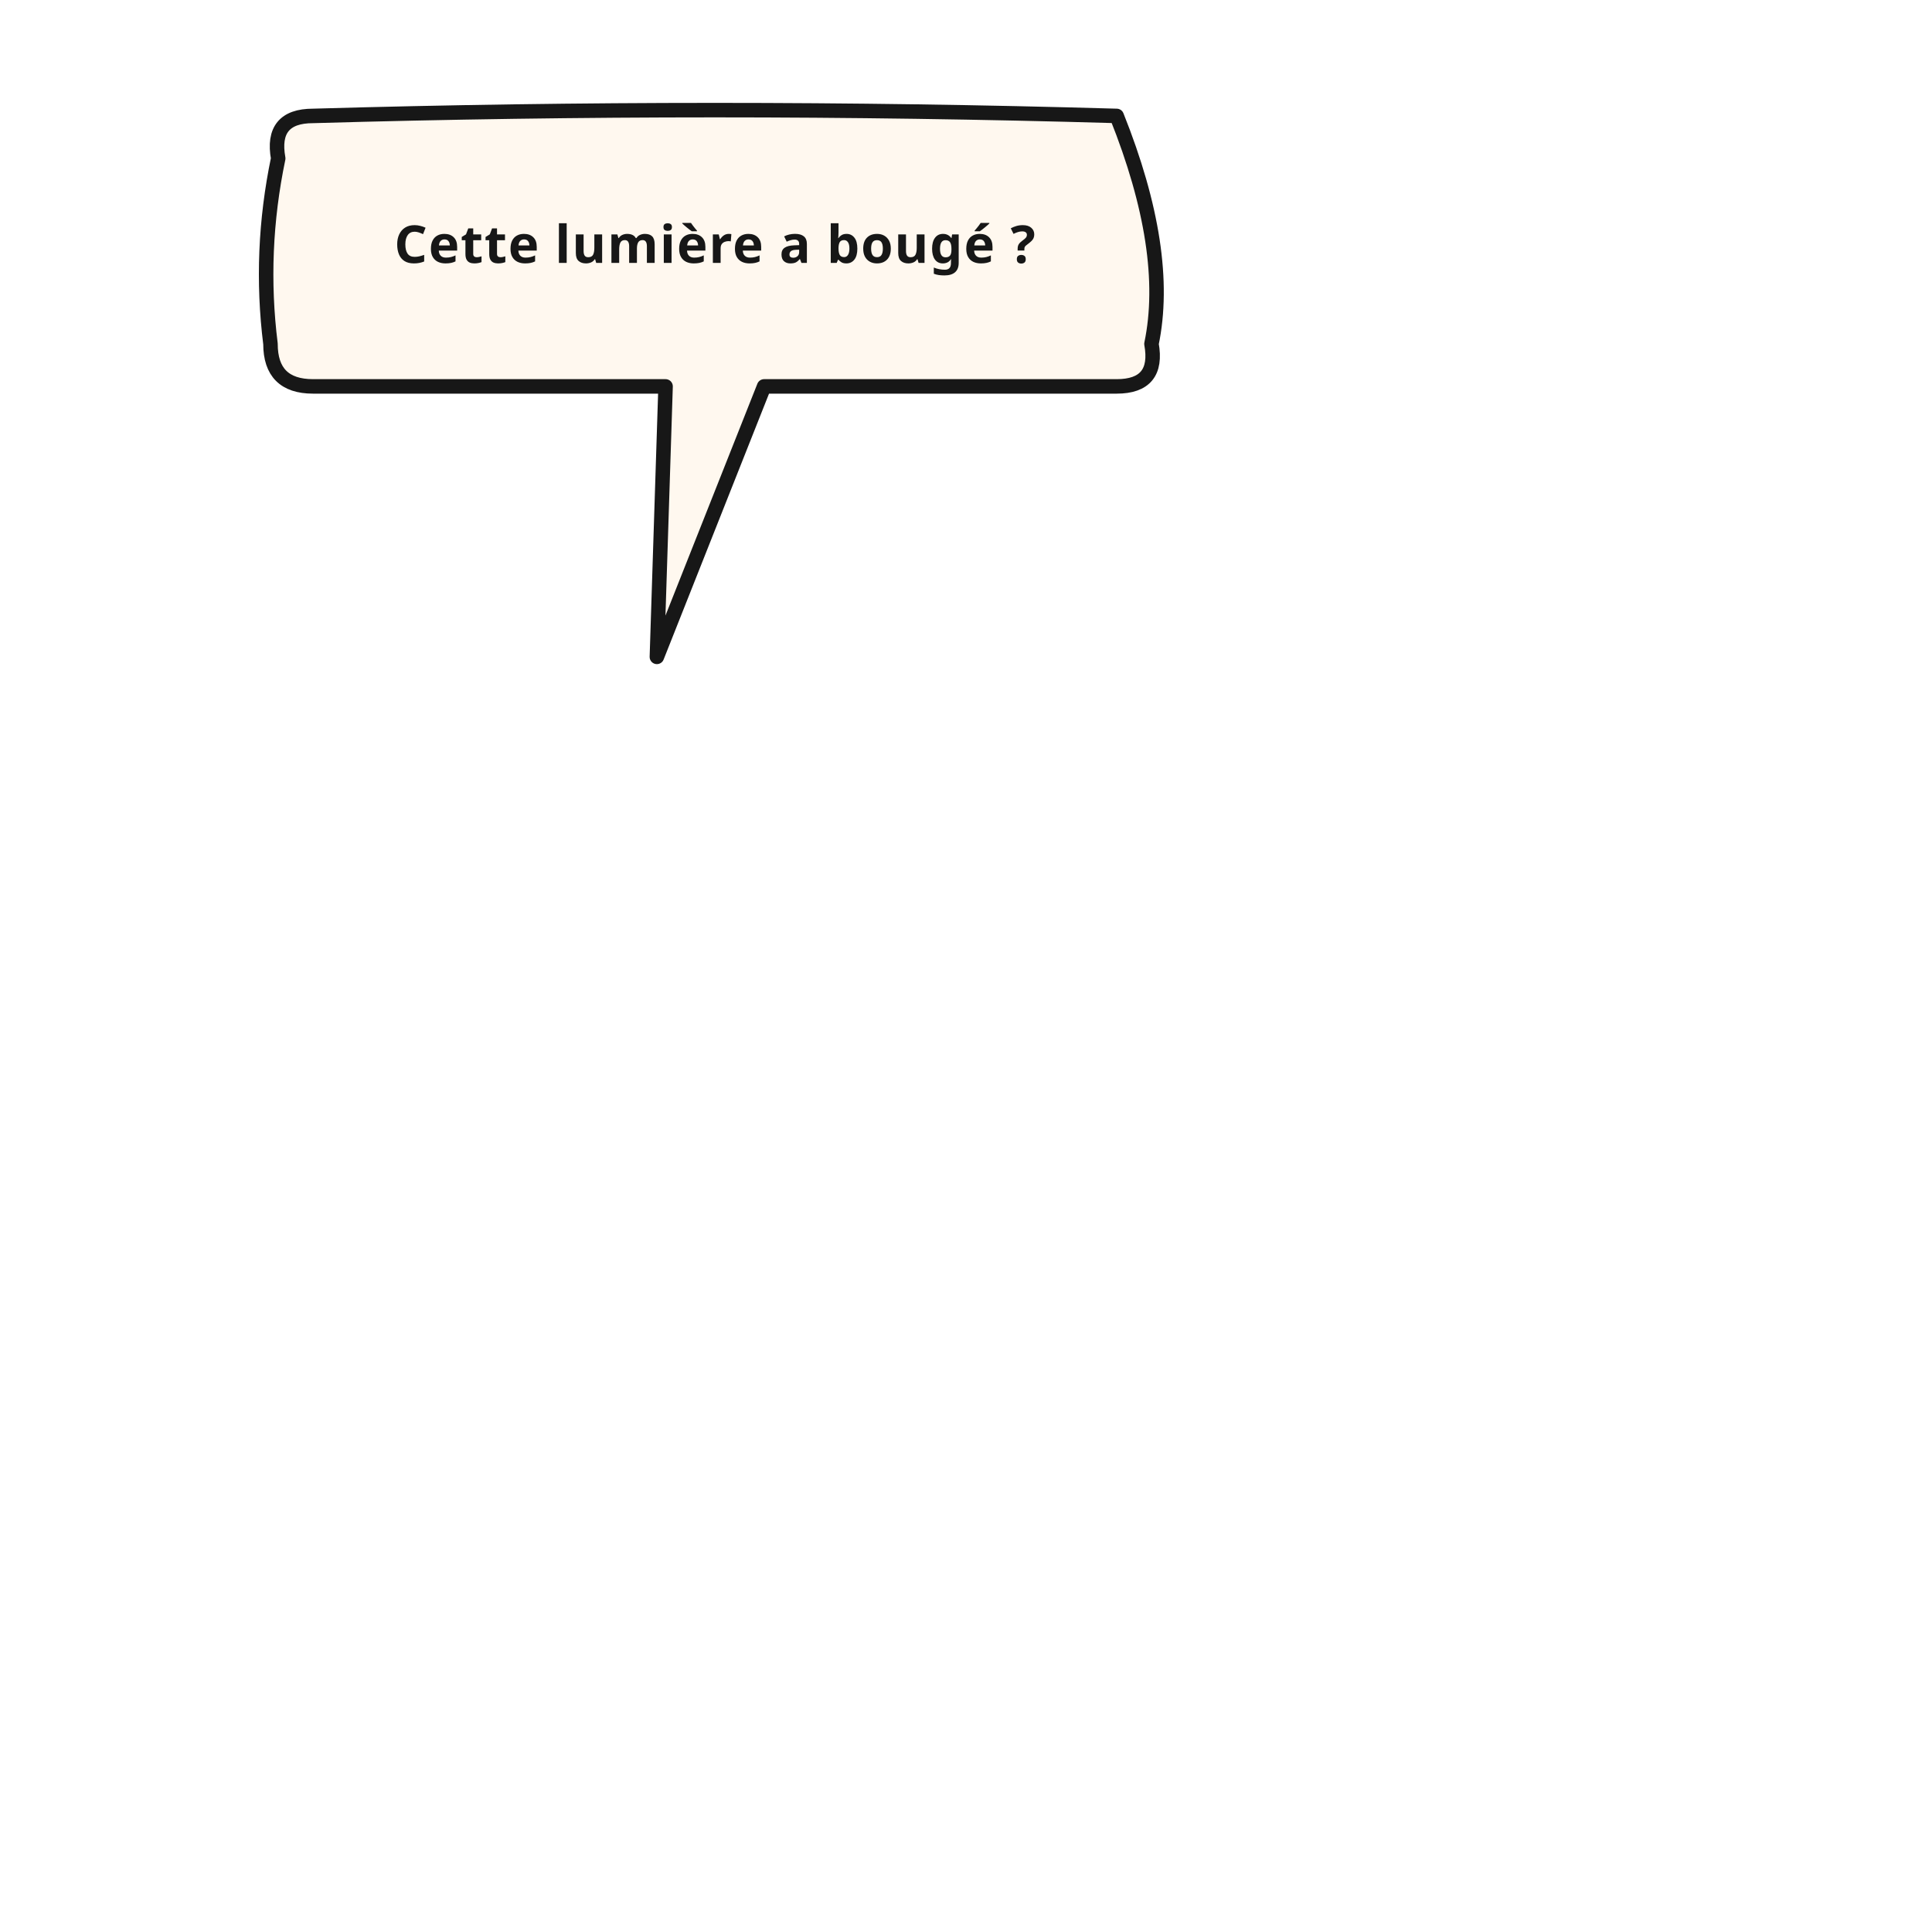
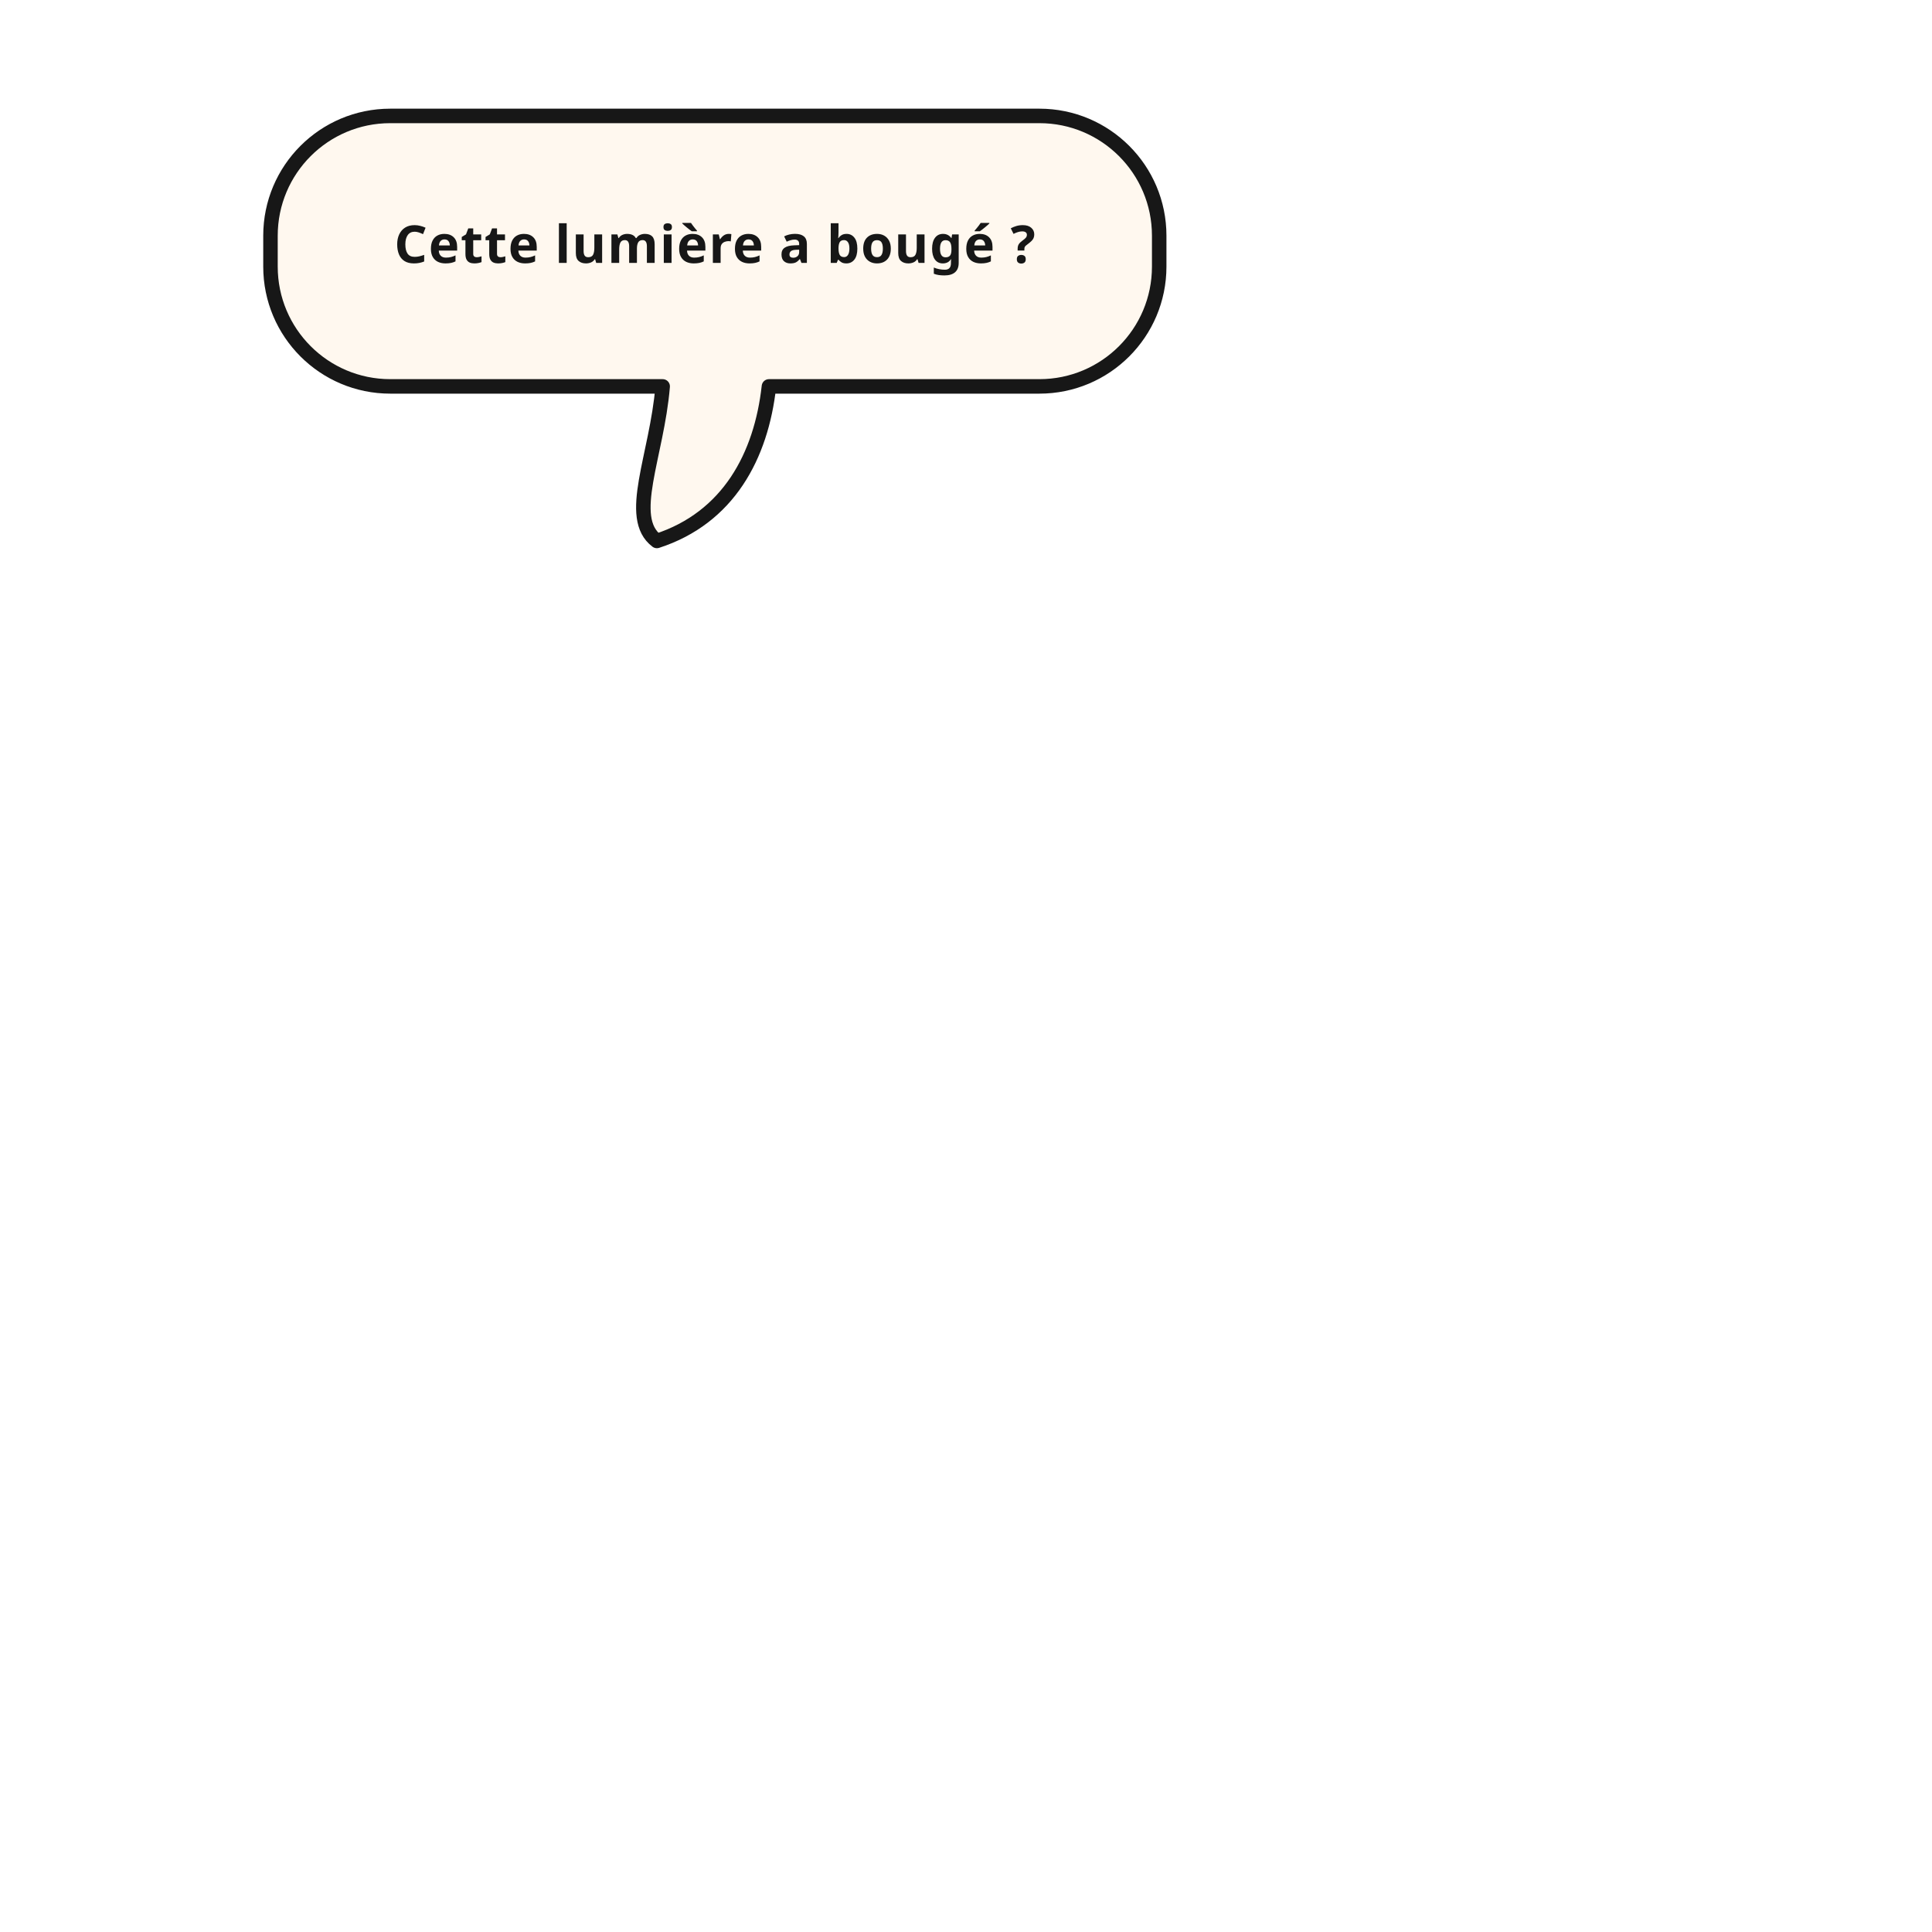
<svg xmlns="http://www.w3.org/2000/svg" width="1000" height="1000" viewBox="0 0 1000 1000">
-   <path d="M 162 60 Q 370 54 578 60 Q 606 130 596 178 Q 600 200 578 200 L 395.5 200 Q 367.75 270 340 340 Q 342.25 270 344.5 200 L 162 200 Q 140 200 140 178 Q 134 130 144 82 Q 140 60 162 60 Z" fill="#FFF8EF" stroke="#171717" stroke-width="7.5" stroke-linejoin="round" stroke-linecap="round" />
+   <path d="M 202 60 L 538 60 A 62 62 0 0 1 600 122 L 600 138 A 62 62 0 0 1 538 200 L 398 200 C 394 236, 377 268, 340 280 C 324 268, 340 236, 343 200 L 202 200 A 62 62 0 0 1 140 138 L 140 122 A 62 62 0 0 1 202 60 Z" fill="#FFF8EF" stroke="#171717" stroke-width="7.5" stroke-linejoin="round" stroke-linecap="round" />
  <text x="370" y="136.075" text-anchor="middle" font-family="'Libre Franklin', 'Comic Neue', Arial Black, sans-serif" font-size="27" font-weight="800" fill="#171717" letter-spacing="0.6">Cette lumière a bougé ?</text>
</svg>
